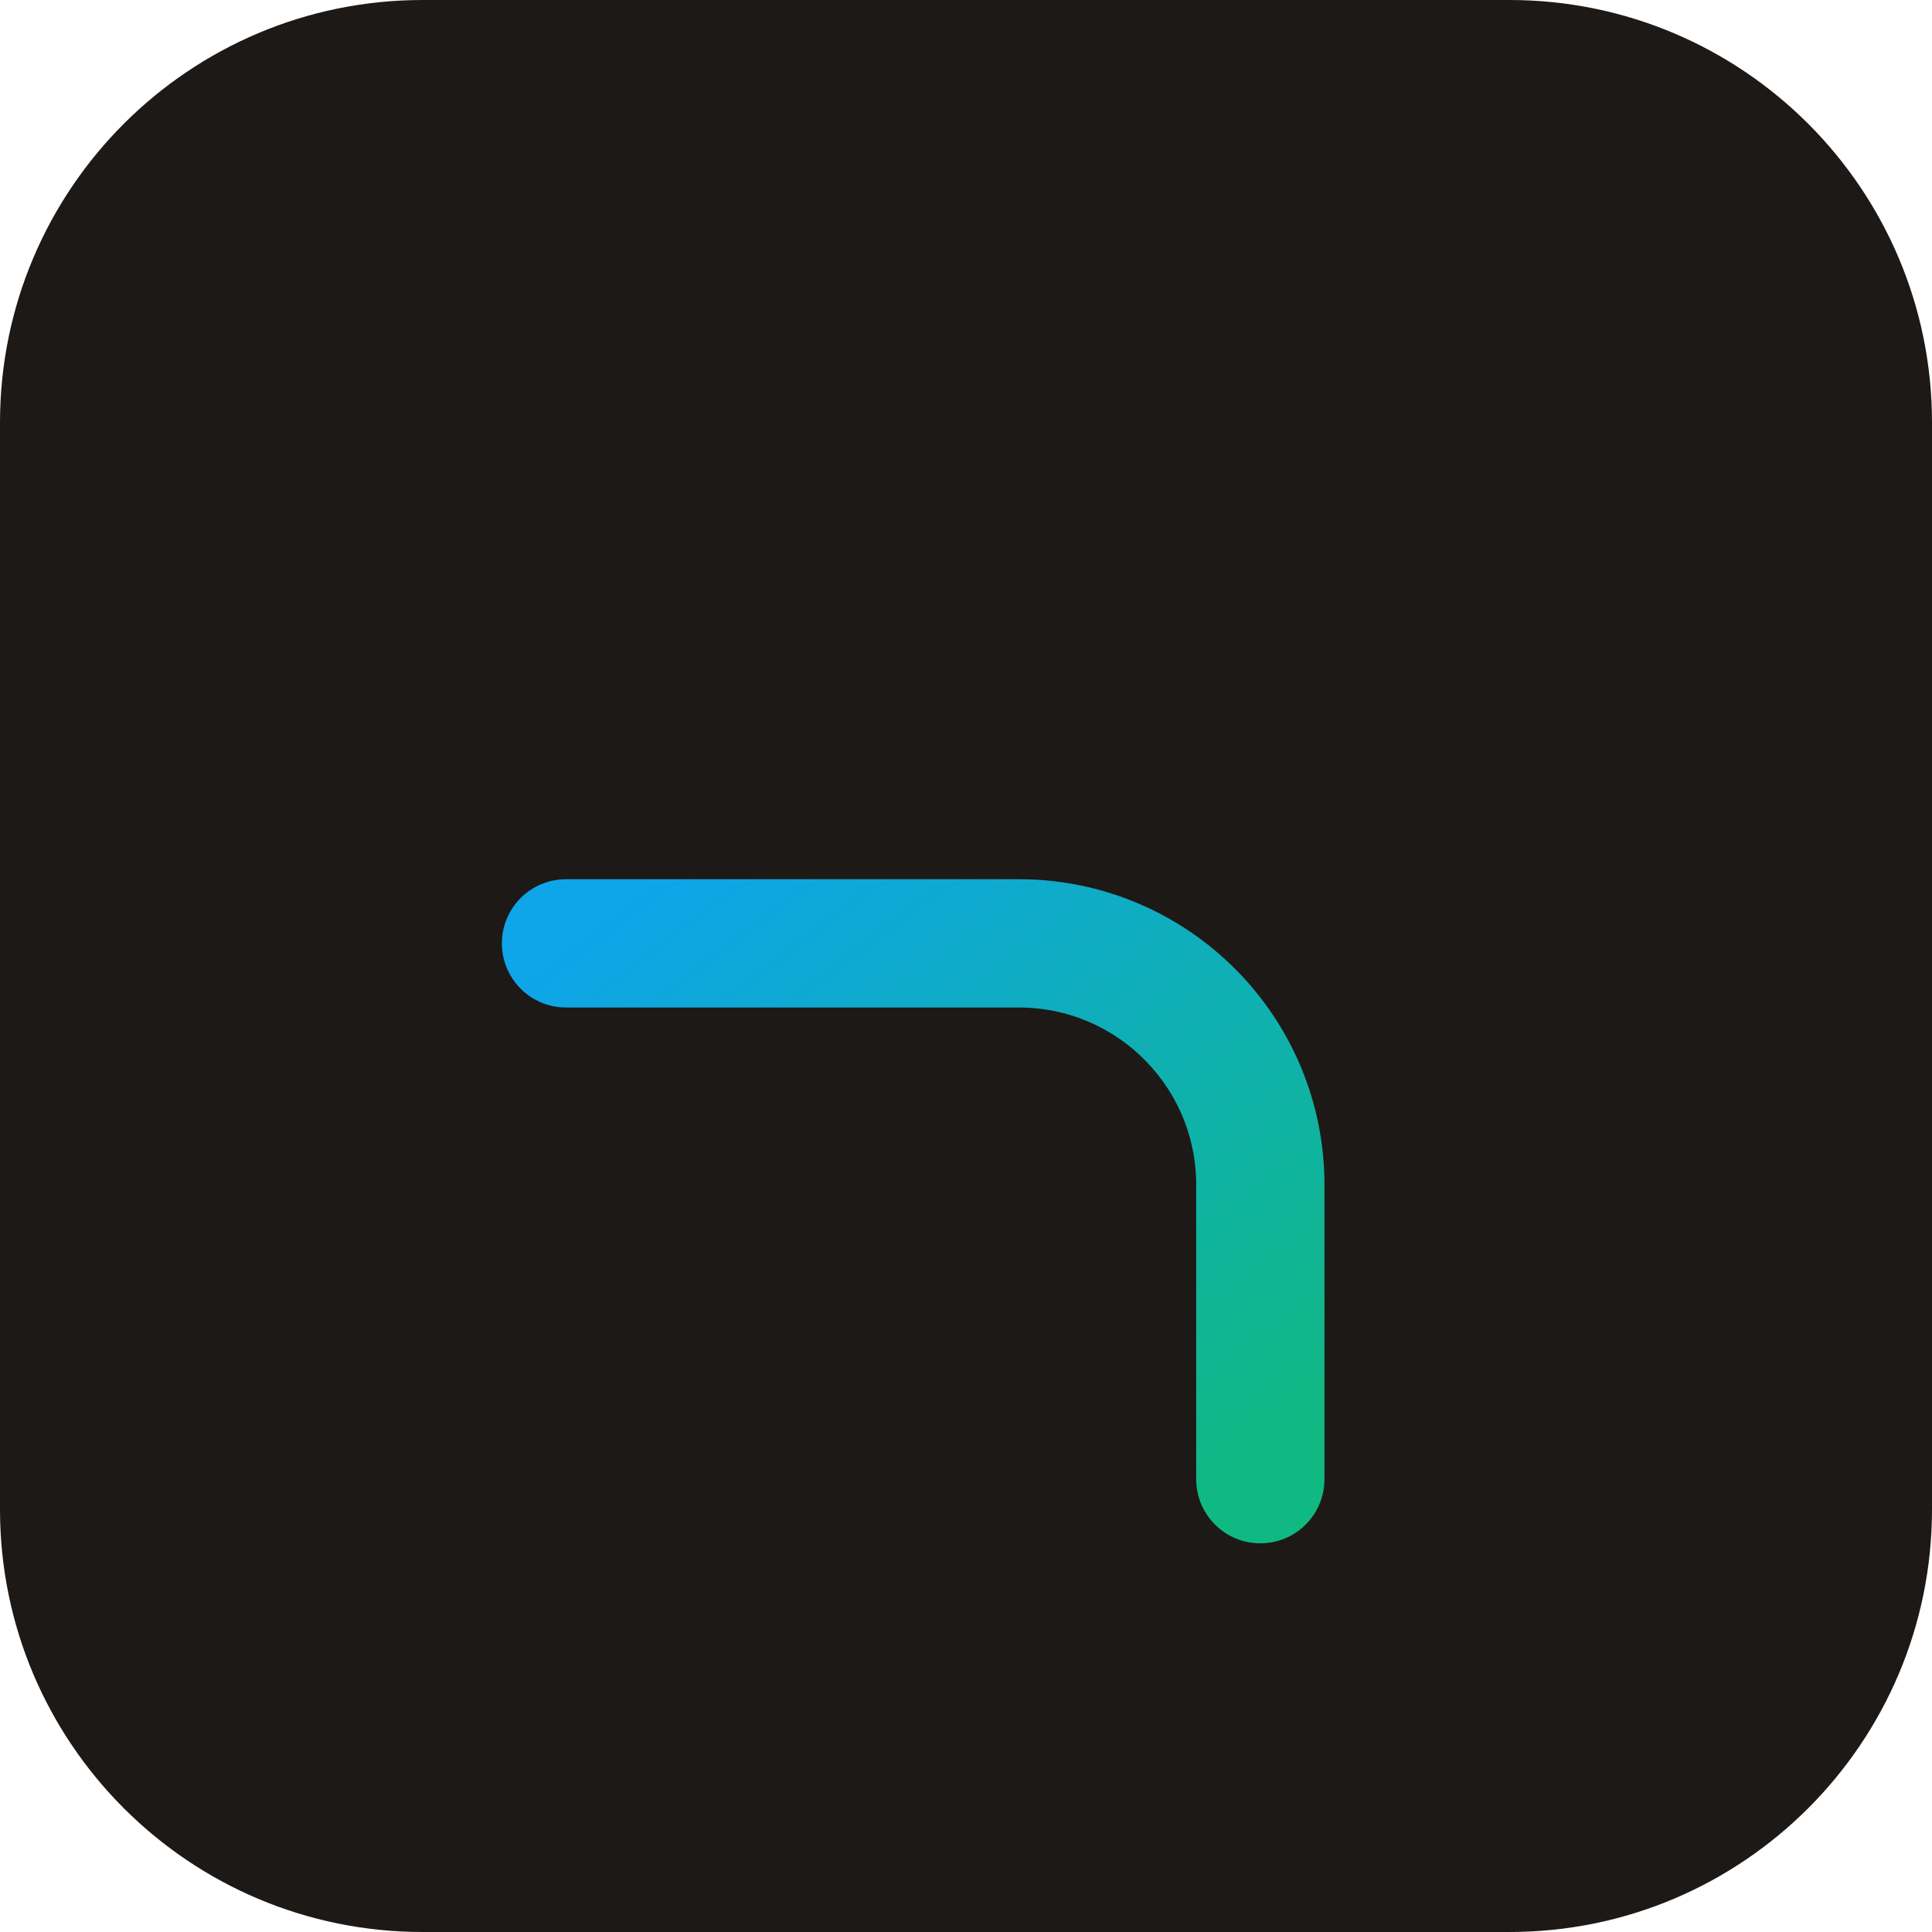
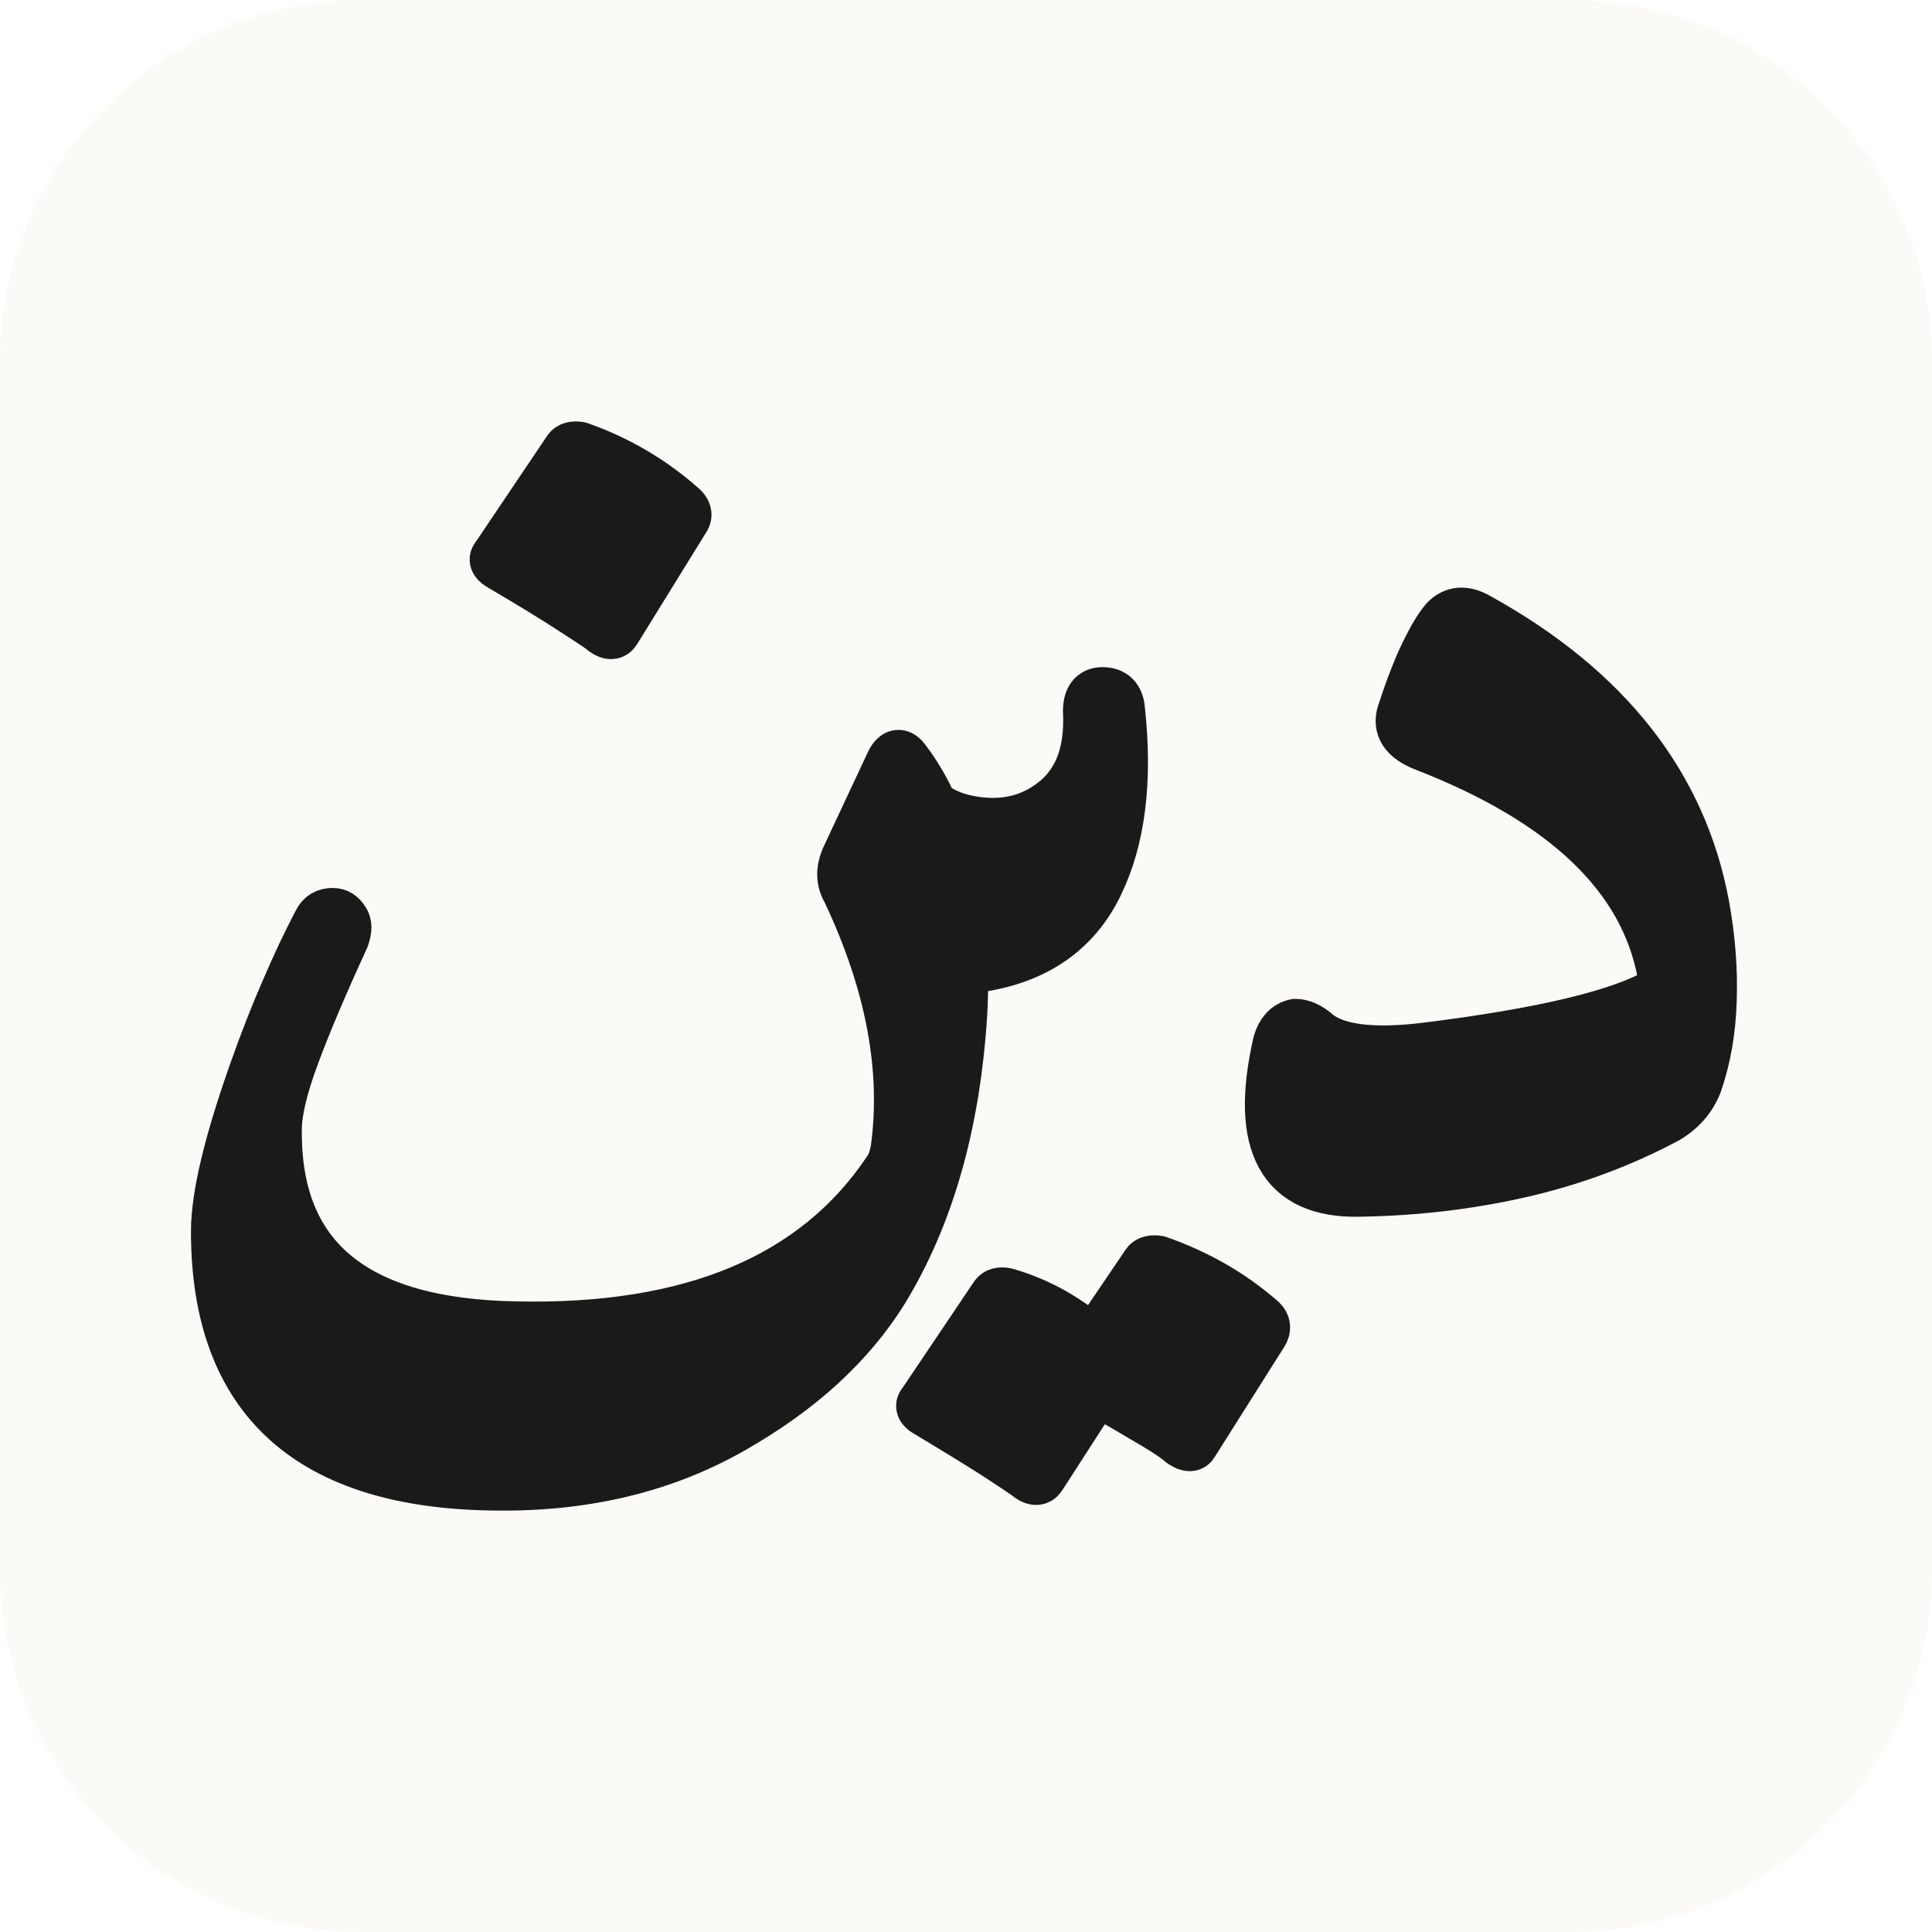
- <svg xmlns="http://www.w3.org/2000/svg" viewBox="0 0 512 512">
-   <defs>
-     <linearGradient id="g" x1="0" y1="0" x2="1" y2="1">
-       <stop offset="0" stop-color="#0ea5e9" />
-       <stop offset="1" stop-color="#10b981" />
-     </linearGradient>
-   </defs>
-   <rect width="512" height="512" rx="112" fill="#1c1917" />
-   <g transform="translate(0 0) scale(1)" fill="none" stroke="url(#g)" stroke-width="34" stroke-linecap="round" stroke-linejoin="round">
-     <path d="M150 120v272" />
-     <path d="M150 250h120a64 64 0 0 1 64 64v78" />
-     <path d="M150 120h40" />
-   </g>
+ <svg xmlns="http://www.w3.org/2000/svg" viewBox="0 0 64 64">
+   <rect width="64" height="64" rx="12" fill="#fbfaf7" />
+   <path fill="#1a1a1a" stroke="#1a1a1a" stroke-width="1.5" stroke-linejoin="round" transform="translate(32 32) scale(1.1) translate(-32 -32)" d="M31.89 33.43Q31.58 38.41 29.51 41.79Q28.77 42.98 27.64 44.02Q26.52 45.05 24.98 45.93Q21.9 47.69 17.9 47.65Q9.41 47.6 9.41 39.99Q9.41 38.41 10.55 35.19Q11.03 33.83 11.52 32.71Q12 31.59 12.49 30.66Q12.62 30.4 12.93 30.4Q13.15 30.4 13.28 30.62Q13.41 30.79 13.28 31.15Q12.31 33.26 11.78 34.69Q11.25 36.12 11.25 36.91Q11.17 42.72 18.43 42.85Q26.39 43.03 29.65 38.14Q29.78 37.97 29.87 37.57Q30.39 33.92 28.41 29.74Q28.15 29.3 28.37 28.77L29.69 25.95Q29.91 25.43 30.17 25.78Q32.15 28.37 31.89 33.43ZM20.01 16.45Q20.1 16.32 20.36 16.36Q22.12 16.98 23.49 18.21Q23.66 18.39 23.53 18.56L21.46 21.91Q21.33 22.13 21.02 21.86Q20.85 21.73 20.1 21.25Q19.35 20.76 17.94 19.93Q17.72 19.79 17.85 19.66ZM36.11 23.75Q36.6 23.75 36.64 24.28Q36.99 27.49 35.98 29.56Q34.97 31.63 32.46 32.03Q30.79 32.33 29.47 31.72Q28.9 31.45 29.12 30.31L29.78 26.97Q29.87 26.39 30.09 26.35Q30.31 26.31 30.57 26.7Q31.14 27.54 32.46 27.67Q33.78 27.8 34.75 26.97Q35.76 26.09 35.67 24.33Q35.67 23.75 36.11 23.75ZM37.43 40.96Q37.52 40.83 37.79 40.87Q38.67 41.18 39.44 41.62Q40.21 42.06 40.91 42.67Q41.09 42.85 40.95 43.07L38.84 46.41Q38.75 46.55 38.45 46.33Q38.31 46.19 37.7 45.82Q37.08 45.45 35.94 44.79L34.27 47.38Q34.13 47.6 33.83 47.34Q33.65 47.21 32.9 46.72Q32.15 46.24 30.75 45.4Q30.57 45.27 30.7 45.14L32.86 41.93Q32.95 41.79 33.21 41.84Q33.96 42.06 34.62 42.43Q35.28 42.81 35.85 43.29ZM45.13 24.37Q45.49 23.27 45.82 22.59Q46.15 21.91 46.41 21.6Q46.81 21.16 47.42 21.51Q53.23 24.72 54.24 30.18Q54.51 31.67 54.46 33.04Q54.42 34.4 54.02 35.55Q53.76 36.21 53.1 36.6Q51.03 37.7 48.7 38.23Q46.37 38.76 43.86 38.8Q40.34 38.89 41.39 34.31Q41.53 33.83 41.92 33.74Q42.23 33.74 42.58 34.05Q43.46 34.75 45.88 34.45Q51.16 33.79 52.88 32.77Q53.01 32.69 52.97 32.25Q52.17 27.85 45.79 25.38Q44.91 25.03 45.13 24.37Z" />
</svg>
